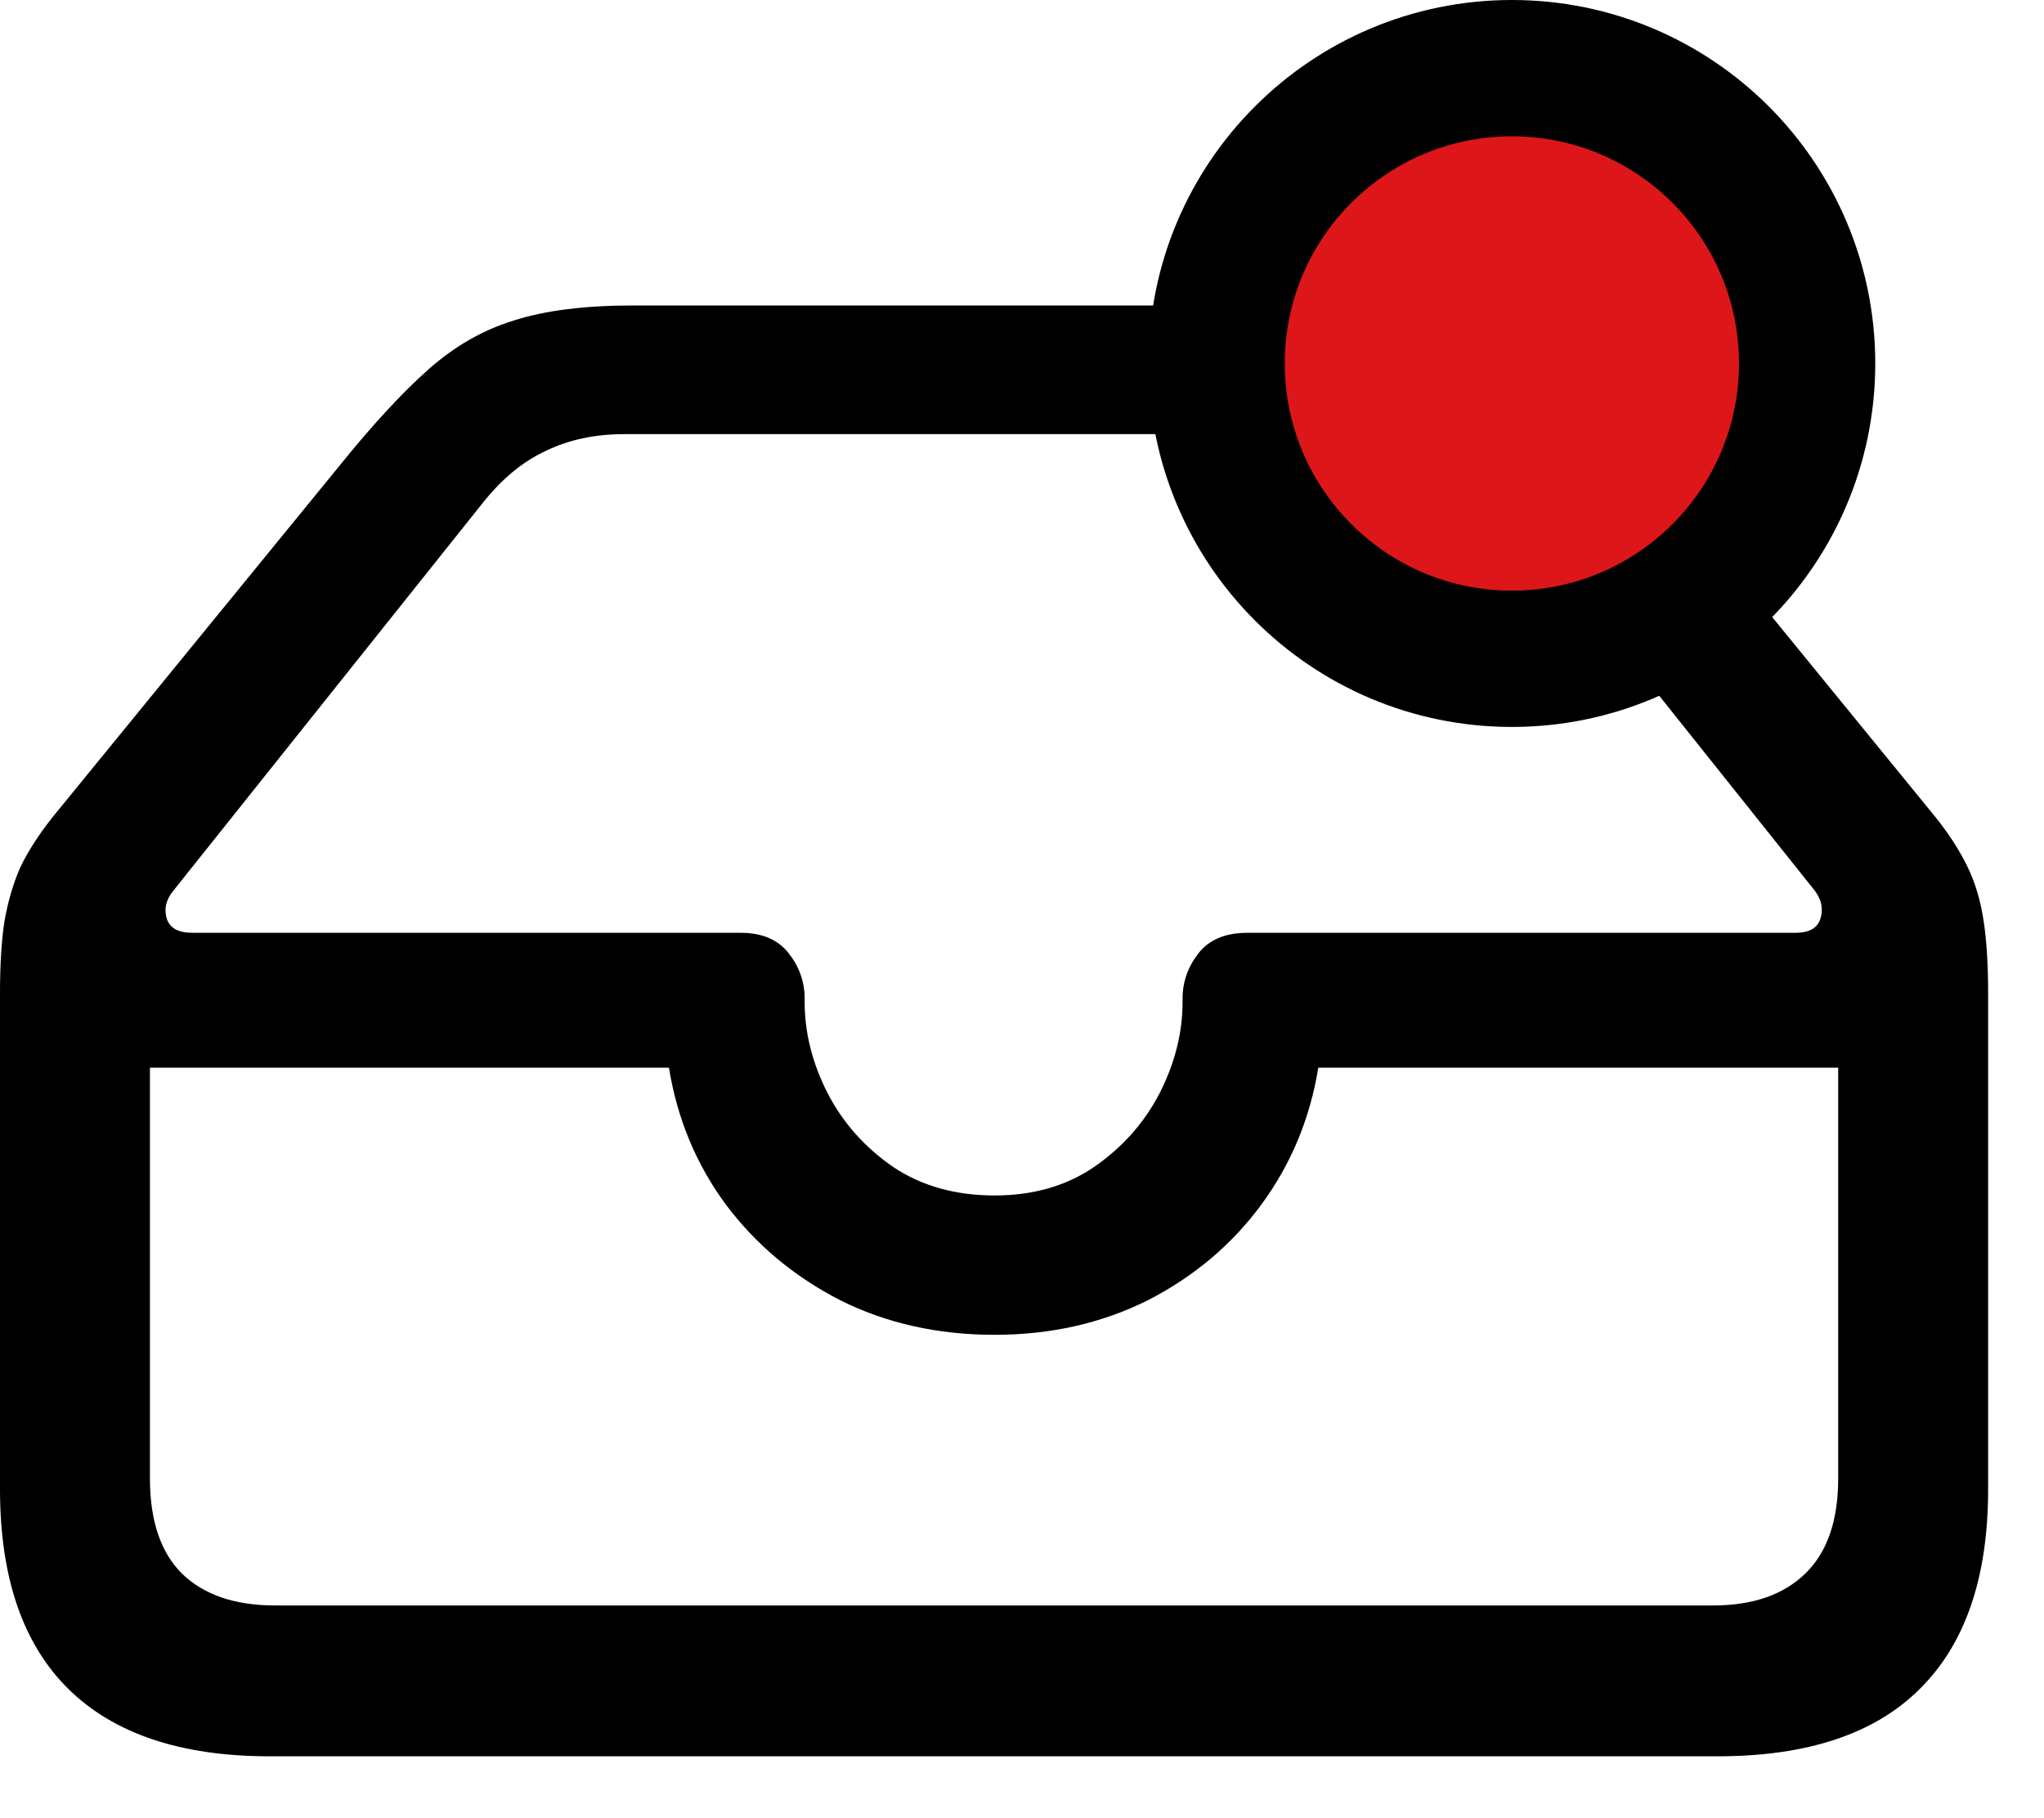
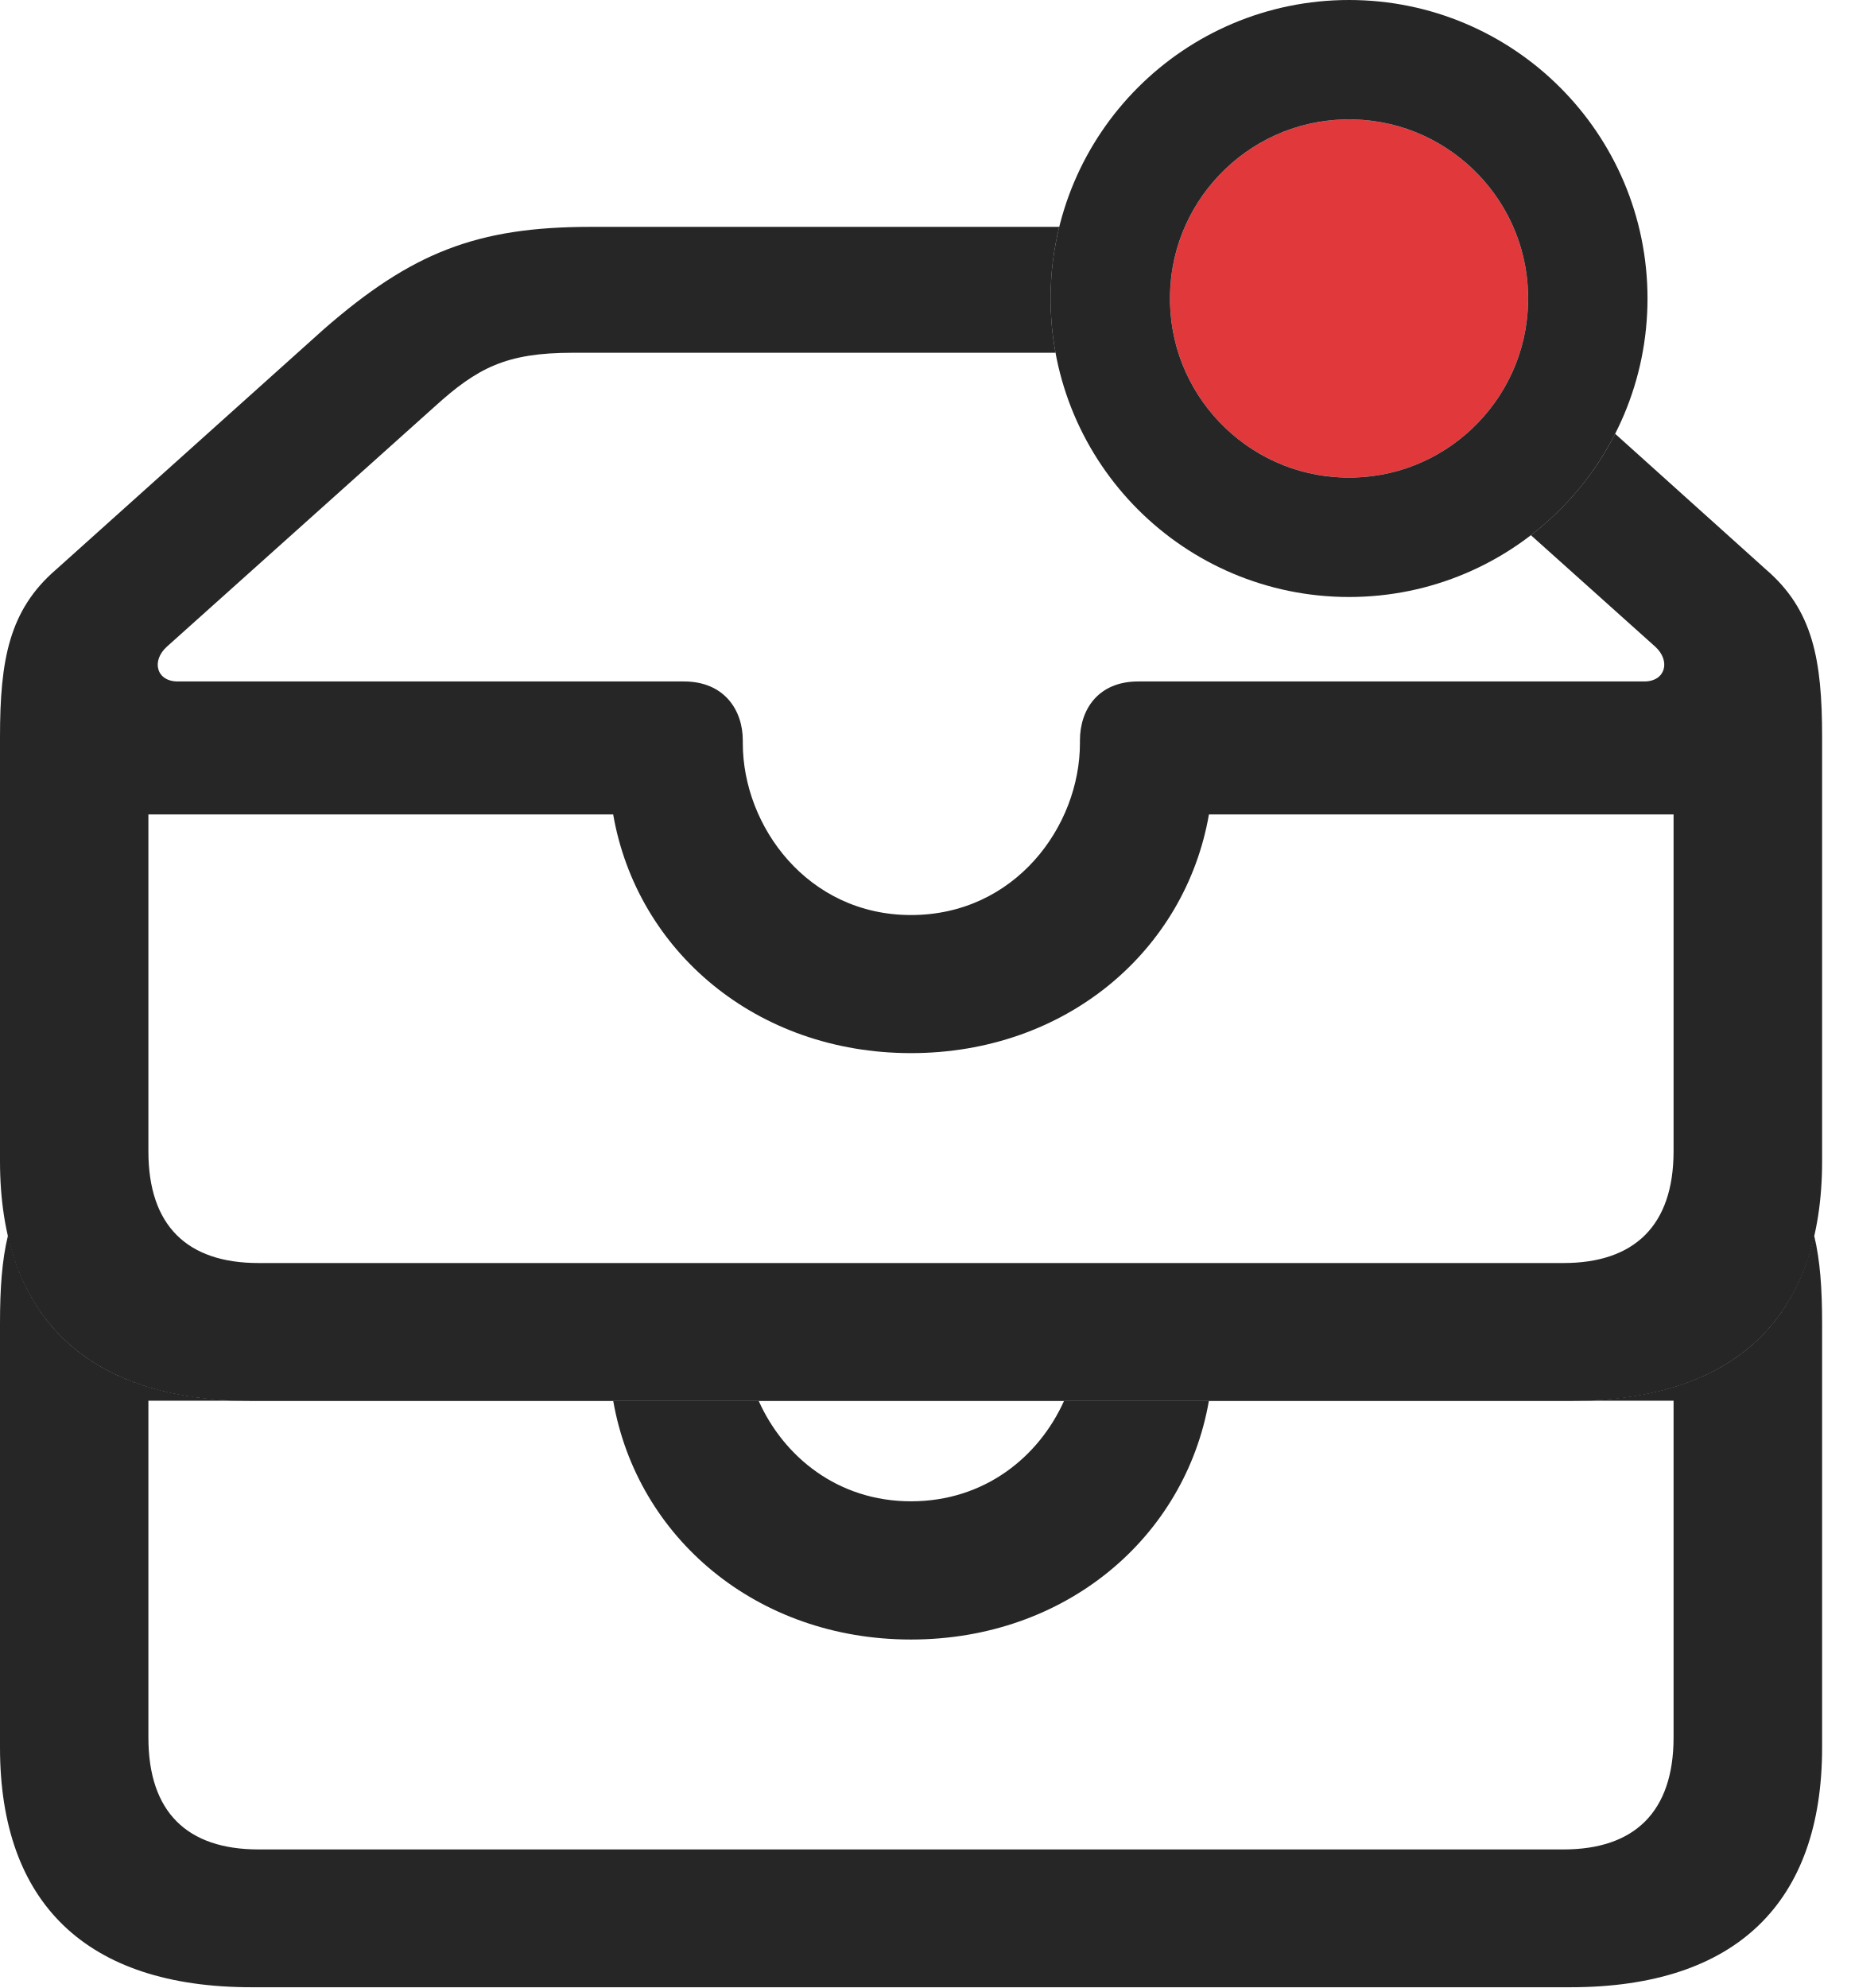
- <svg xmlns="http://www.w3.org/2000/svg" width="45" height="40" viewBox="0 0 45 40" fill="none">
-   <path d="M5.938 38.656C3.984 38.656 2.507 38.161 1.504 37.172C0.501 36.182 0 34.717 0 32.777V21.859C0 21.234 0.033 20.707 0.098 20.277C0.176 19.835 0.293 19.438 0.449 19.086C0.618 18.734 0.853 18.37 1.152 17.992L7.5 10.219C8.216 9.333 8.861 8.637 9.434 8.129C10.007 7.621 10.632 7.263 11.309 7.055C11.999 6.833 12.878 6.723 13.945 6.723H29.844C30.912 6.723 31.784 6.833 32.461 7.055C33.138 7.263 33.757 7.621 34.316 8.129C34.889 8.637 35.54 9.333 36.27 10.219L42.617 17.992C42.917 18.37 43.151 18.734 43.32 19.086C43.49 19.438 43.607 19.835 43.672 20.277C43.737 20.707 43.77 21.234 43.77 21.859V32.777C43.77 34.717 43.268 36.182 42.266 37.172C41.276 38.161 39.792 38.656 37.812 38.656H5.938ZM4.238 20.531H16.309C16.777 20.531 17.129 20.681 17.363 20.98C17.598 21.28 17.715 21.612 17.715 21.977V22.055C17.715 22.732 17.884 23.402 18.223 24.066C18.561 24.717 19.043 25.258 19.668 25.688C20.293 26.104 21.035 26.312 21.895 26.312C22.741 26.312 23.47 26.104 24.082 25.688C24.707 25.258 25.189 24.717 25.527 24.066C25.866 23.402 26.035 22.732 26.035 22.055V21.977C26.035 21.612 26.152 21.28 26.387 20.98C26.621 20.681 26.979 20.531 27.461 20.531H39.531C39.831 20.531 40.013 20.427 40.078 20.219C40.143 20.01 40.104 19.809 39.961 19.613L33.164 11.098C32.734 10.551 32.259 10.16 31.738 9.926C31.23 9.678 30.658 9.555 30.02 9.555H13.75C13.099 9.555 12.52 9.678 12.012 9.926C11.504 10.16 11.035 10.551 10.605 11.098L3.809 19.613C3.652 19.809 3.607 20.01 3.672 20.219C3.737 20.427 3.926 20.531 4.238 20.531ZM6.055 35.336H37.715C38.587 35.336 39.264 35.102 39.746 34.633C40.228 34.164 40.469 33.467 40.469 32.543V23.5H29.023C28.841 24.62 28.424 25.622 27.773 26.508C27.122 27.393 26.289 28.096 25.273 28.617C24.258 29.125 23.131 29.379 21.895 29.379C20.645 29.379 19.512 29.125 18.496 28.617C17.48 28.096 16.641 27.393 15.977 26.508C15.325 25.622 14.909 24.62 14.727 23.5H3.301V32.543C3.301 33.467 3.535 34.164 4.004 34.633C4.486 35.102 5.169 35.336 6.055 35.336Z" fill="black" />
-   <path d="M33.285 14.5C36.875 14.5 39.785 11.59 39.785 8C39.785 4.41 36.875 1.5 33.285 1.5C29.695 1.5 26.785 4.41 26.785 8C26.785 11.59 29.695 14.5 33.285 14.5Z" fill="#DC1619" stroke="black" stroke-width="3" />
+ <svg xmlns="http://www.w3.org/2000/svg" width="310" height="333" viewBox="0 0 310 333" fill="none">
+   <path d="M40.772 234.625H24.86V291.045C24.86 303.532 31.345 309.789 43.309 309.789H261.94C273.776 309.789 280.365 303.532 280.365 291.045V234.625H264.482C286.641 234.258 299.927 224.593 303.918 206.969C304.93 211.126 305.249 215.927 305.249 221.642V292.73C305.249 318.644 290.923 332.873 263.075 332.873H42.128C14.409 332.873 0 318.712 0 292.73V221.642C0 215.919 0.319 211.113 1.335 206.954C5.344 224.587 18.686 234.258 40.772 234.625ZM152.613 274.63C126.722 274.63 106.732 257.538 102.731 234.671H127.104C131.294 244 140.337 251.475 152.613 251.475C164.98 251.475 174.049 244 178.246 234.671H202.518C198.518 257.538 178.526 274.63 152.613 274.63Z" fill="black" fill-opacity="0.85" />
+   <path fill-rule="evenodd" clip-rule="evenodd" d="M177.45 38C176.503 41.844 176 45.863 176 50C176 53.104 176.284 56.142 176.825 59.089H95.935C84.821 59.089 79.984 61.598 72.798 68.125L27.96 108.316C25.31 110.697 26.198 114.147 29.77 114.147H114.571C121.341 114.147 124.436 118.955 124.437 124.007V124.475C124.437 138.409 135.314 153.273 152.613 153.273C170.04 153.273 180.917 138.408 180.917 124.475V124.007C180.917 118.955 183.884 114.147 190.678 114.147H275.455C279.028 114.147 279.917 110.697 277.288 108.316L256.462 89.647C262.34 85.124 267.185 79.325 270.579 72.662L270.583 72.666L295.871 95.416C303.715 102.187 305.249 110.52 305.249 123.44V194.506C305.249 220.441 290.923 234.671 263.075 234.671H42.174C14.432 234.671 0 220.441 0 194.506V123.44C0 110.52 1.533 102.187 9.377 95.416L54.274 55.12C68.976 42.303 79.884 38 98.947 38H177.45ZM24.86 136.422V192.843C24.86 205.306 31.346 211.564 43.31 211.564H261.94C273.776 211.564 280.365 205.306 280.365 192.843V136.422H202.528C198.544 159.312 178.543 176.404 152.613 176.404C126.705 176.404 106.704 159.312 102.721 136.422H24.86Z" fill="black" fill-opacity="0.85" />
+   <path d="M256 50C256 66.569 242.569 80 226 80C209.431 80 196 66.569 196 50C196 33.431 209.431 20 226 20C242.569 20 256 33.431 256 50Z" fill="#DC1619" fill-opacity="0.85" />
+   <path d="M226 10C248.091 10 266 27.909 266 50C266 72.091 248.091 90 226 90C203.909 90 186 72.091 186 50C186 27.909 203.909 10 226 10Z" stroke="black" stroke-opacity="0.85" stroke-width="20" />
</svg>
